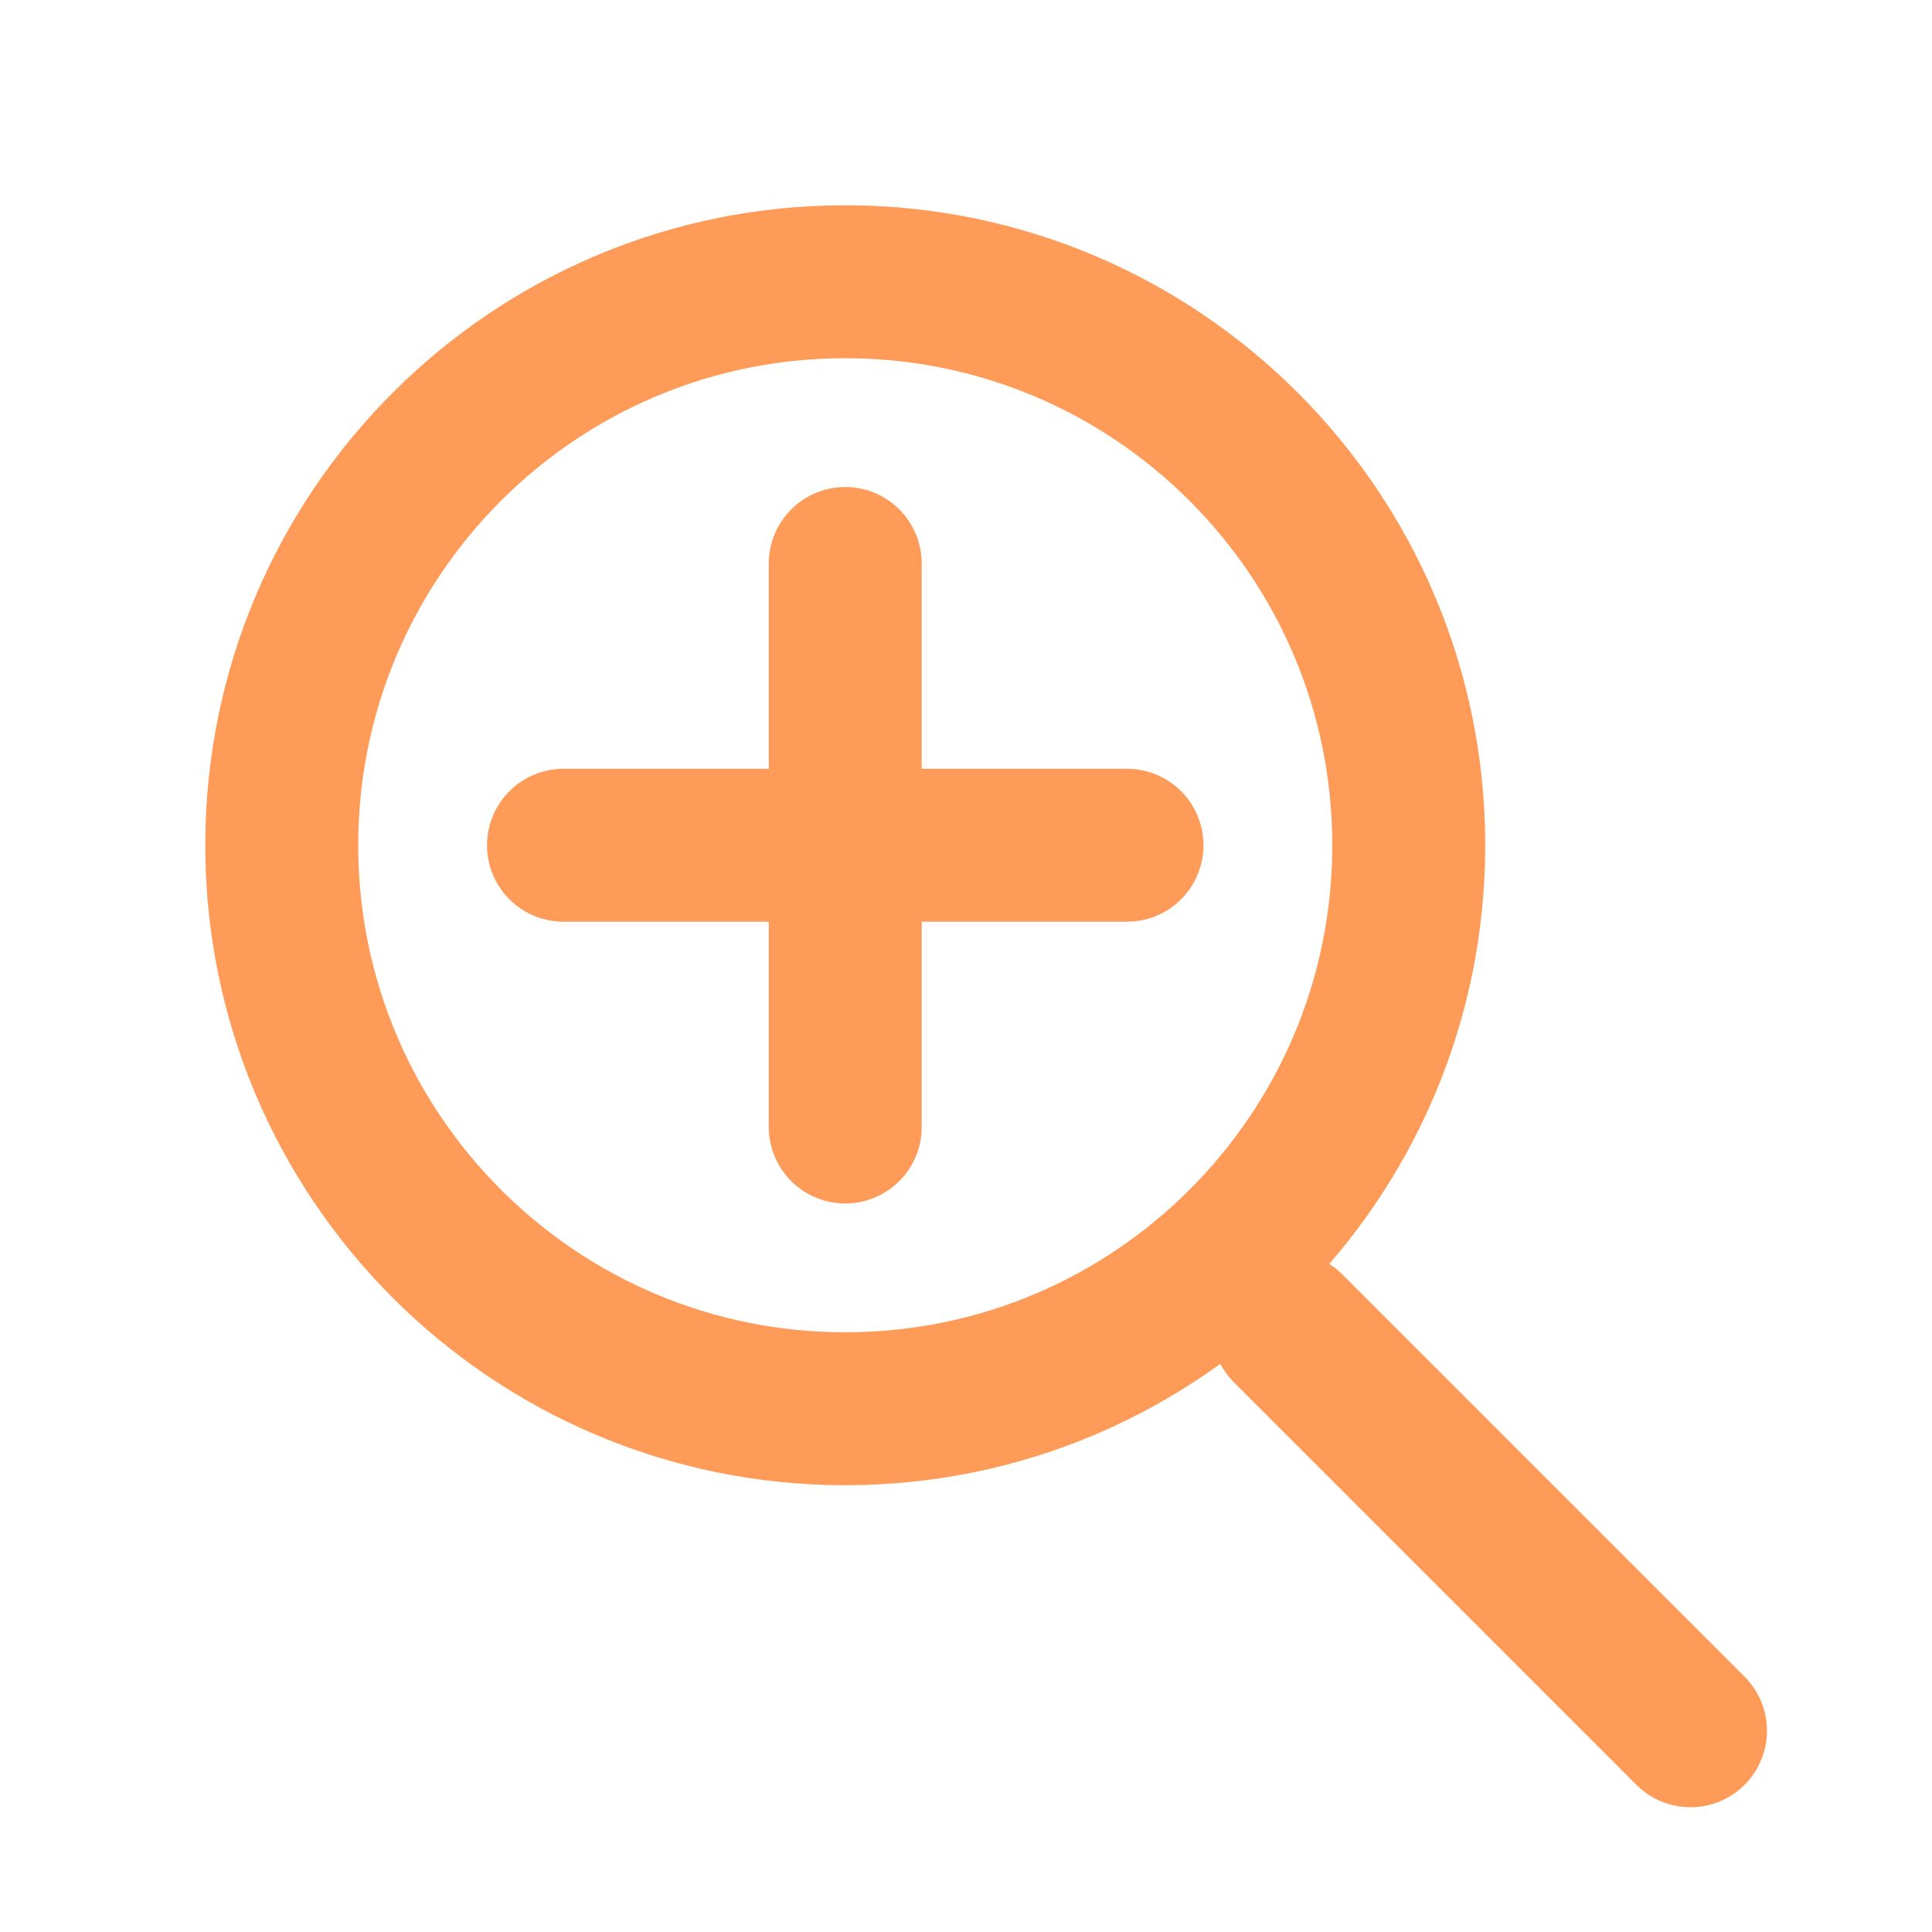
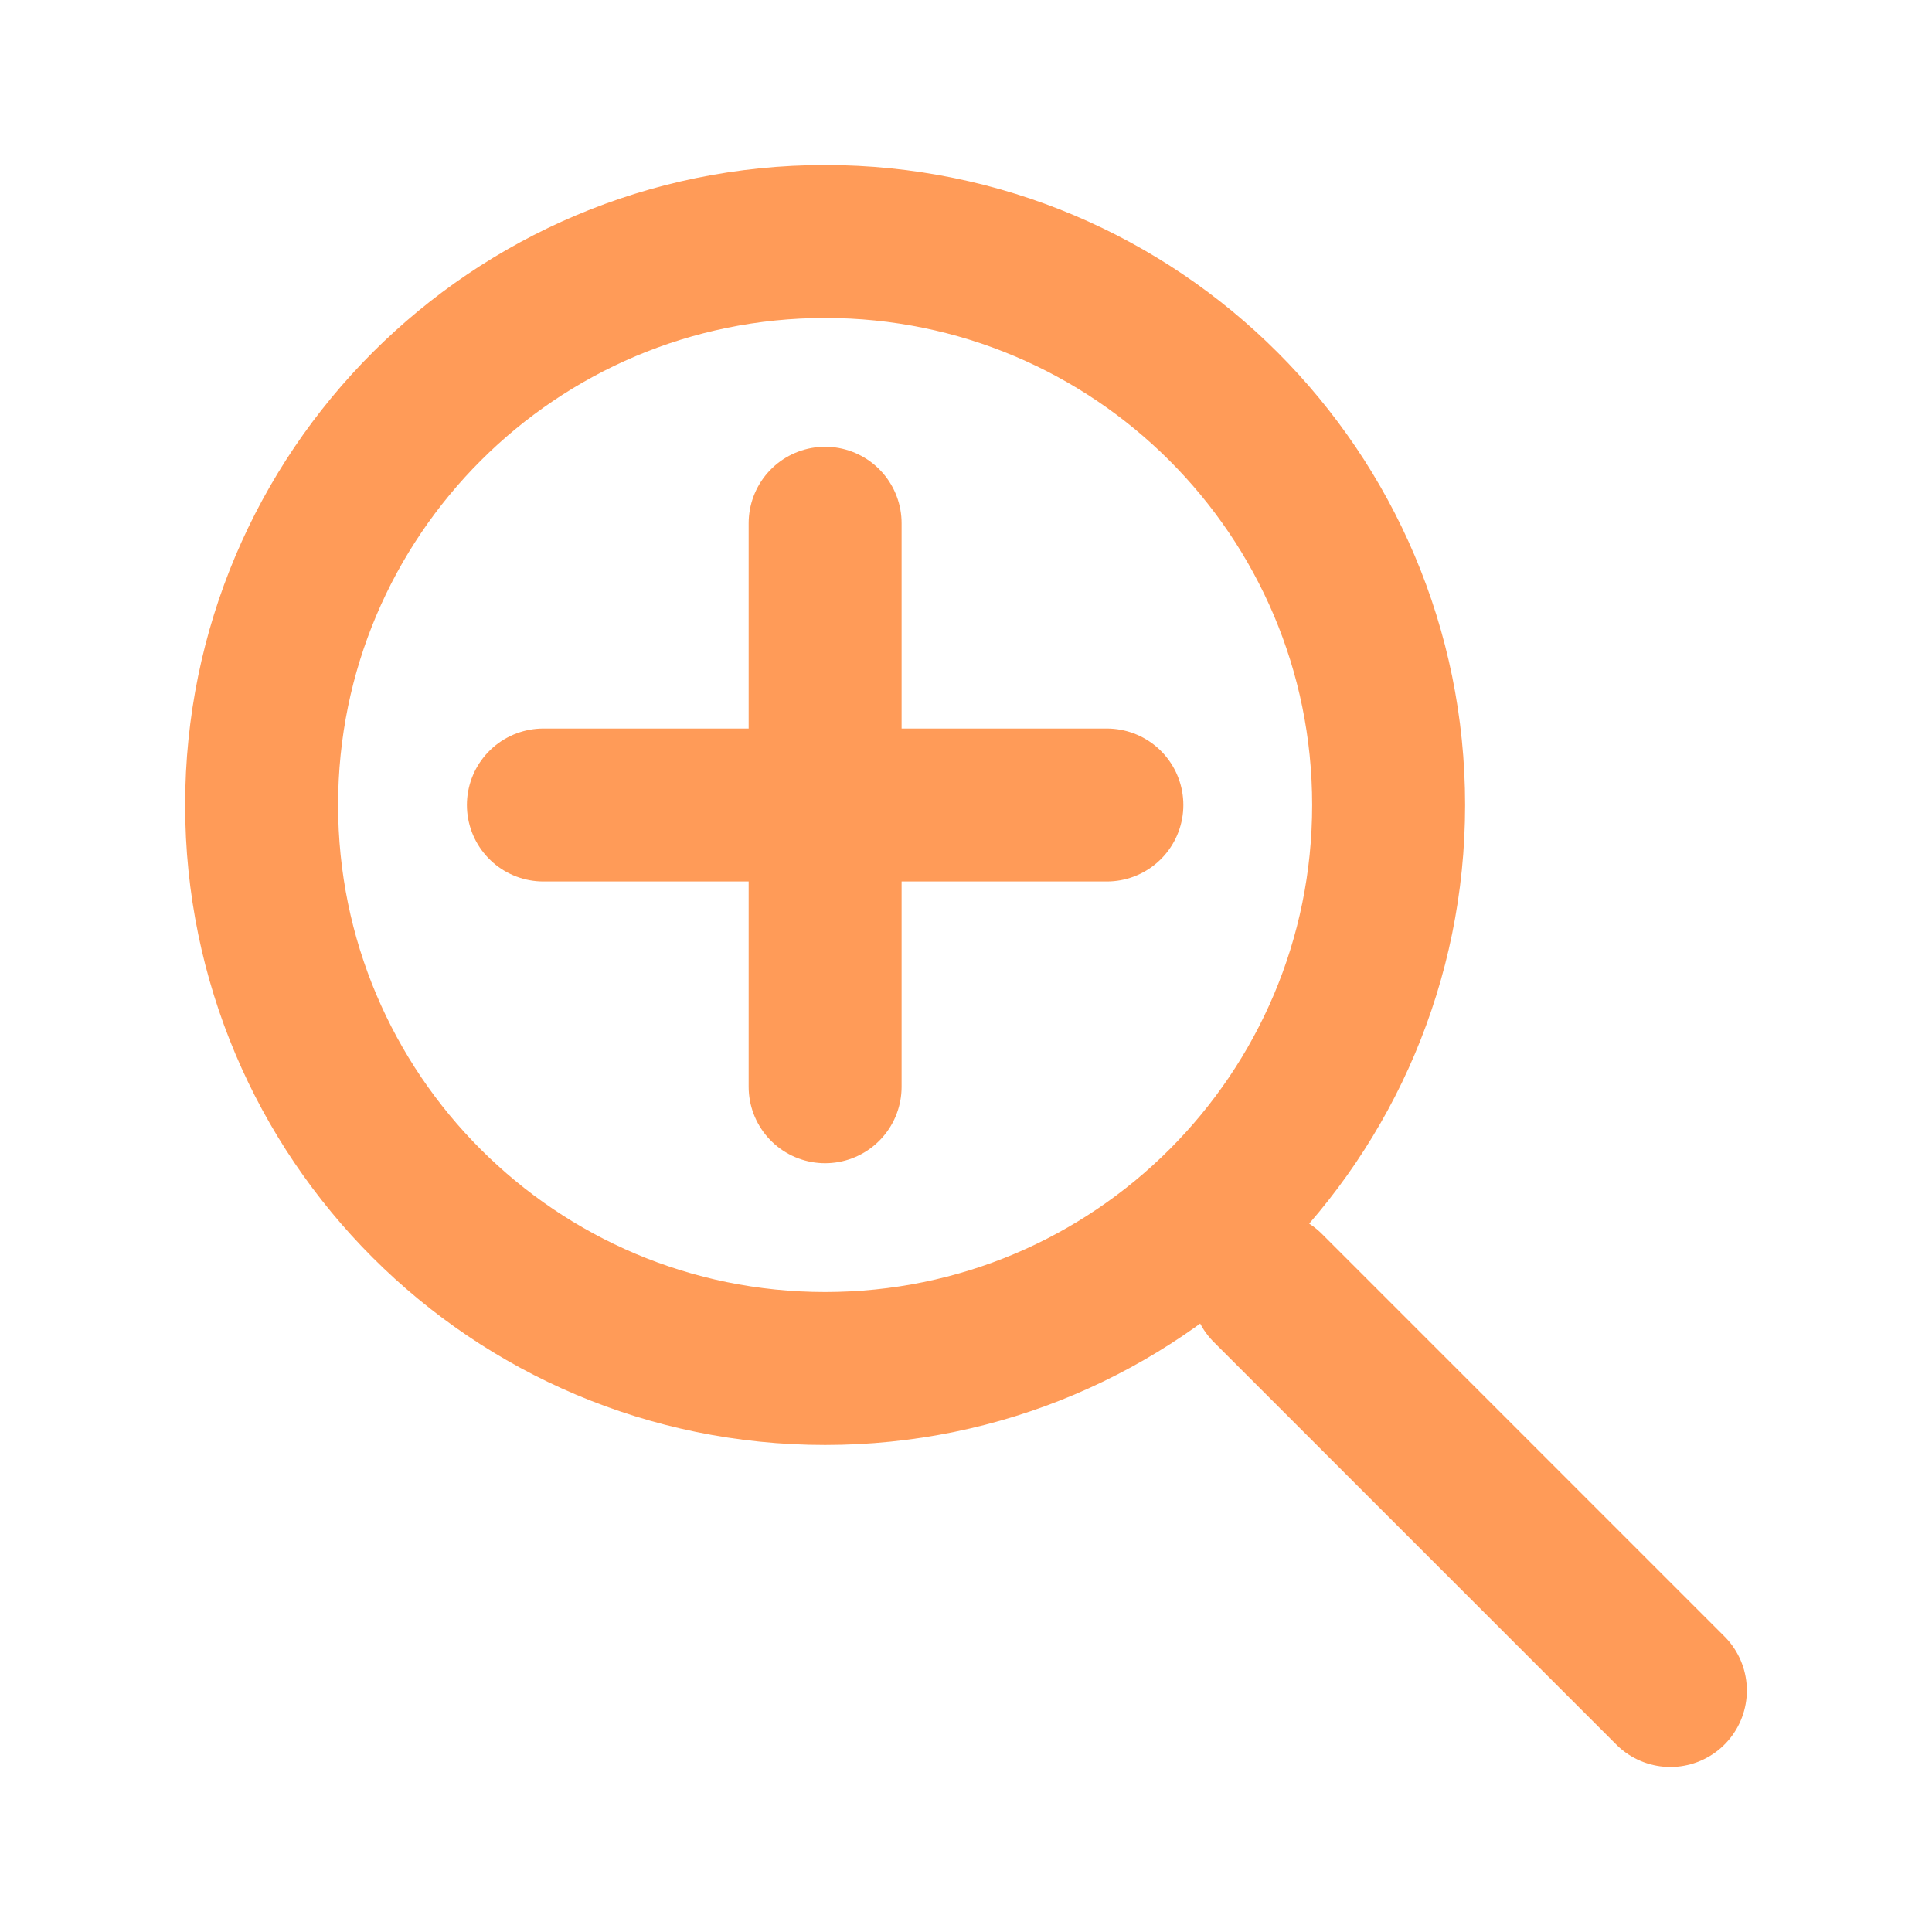
<svg xmlns="http://www.w3.org/2000/svg" width="24" height="24" viewBox="0 0 24 24">
-   <g fill="none" stroke="#FF9B58" stroke-width="1.9" stroke-linecap="round" stroke-linejoin="round">
+   <g transform="translate(-0.25 -0.5)" fill="none" stroke="#FF9B58" stroke-width="1.9" stroke-linecap="round" stroke-linejoin="round">
    <circle cx="10.5" cy="10.5" r="7" />
    <path d="M10.5 7v7M7 10.5h7m2 6 5 5" />
  </g>
</svg>
